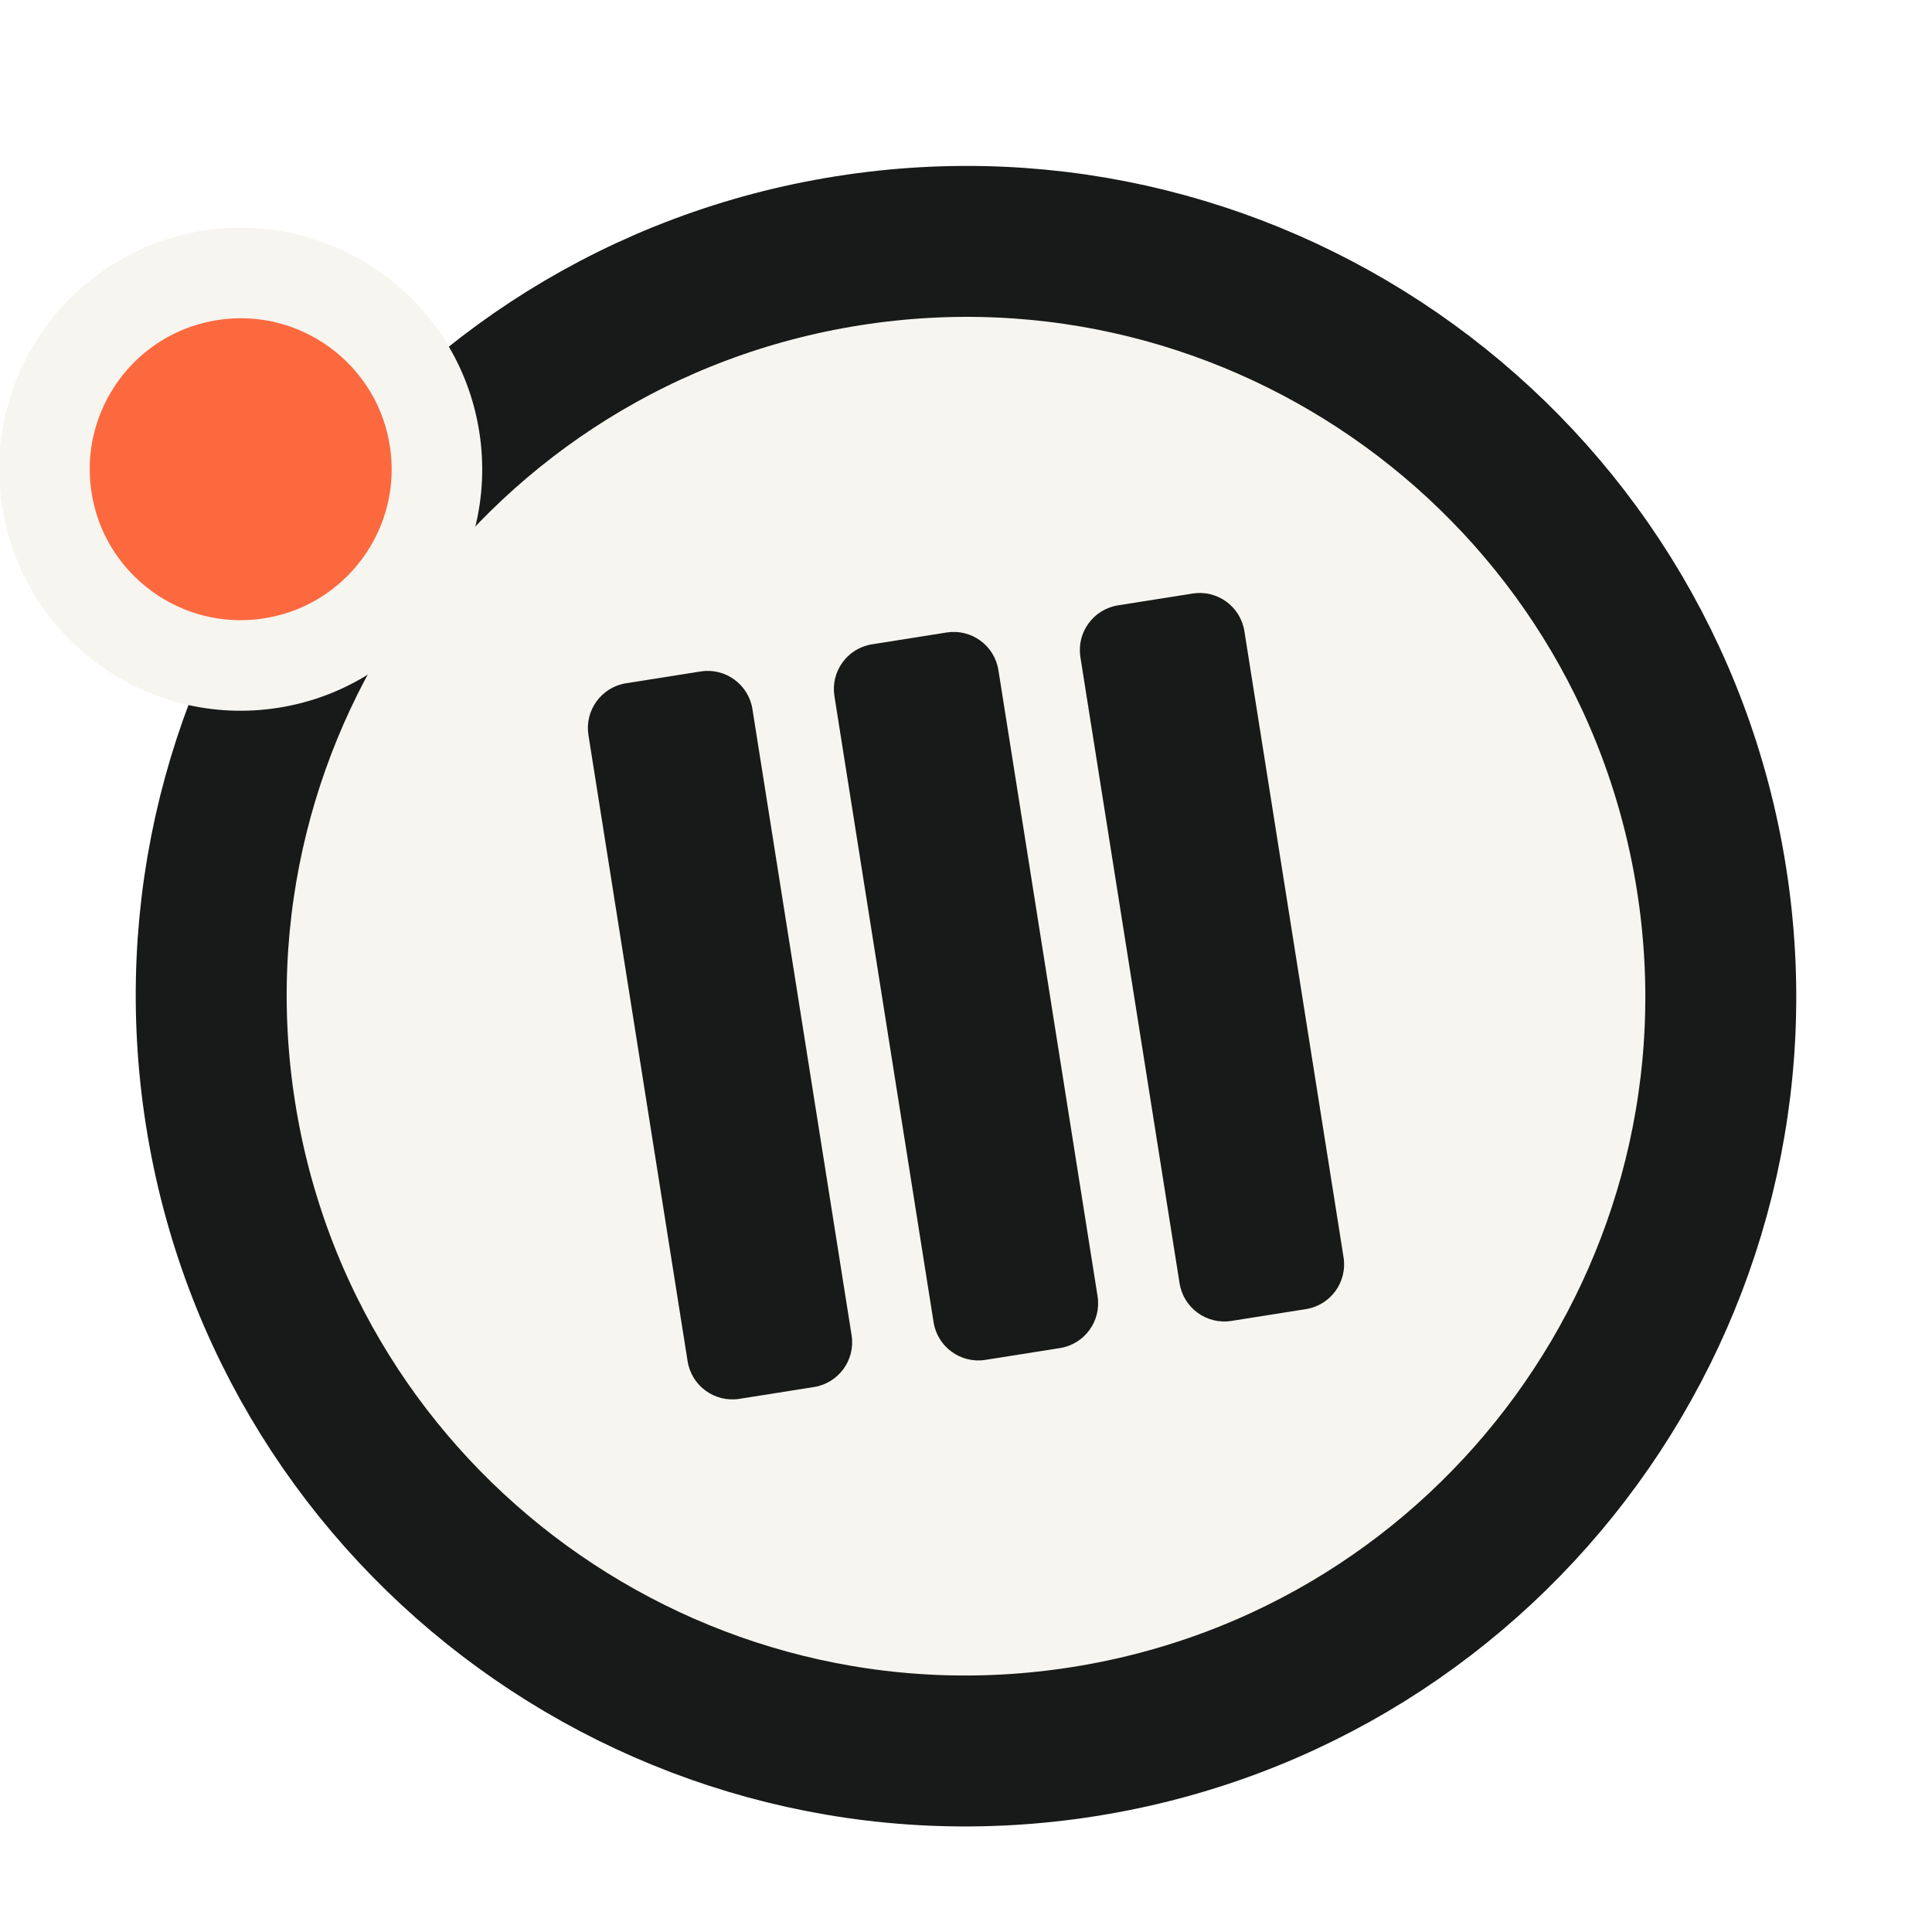
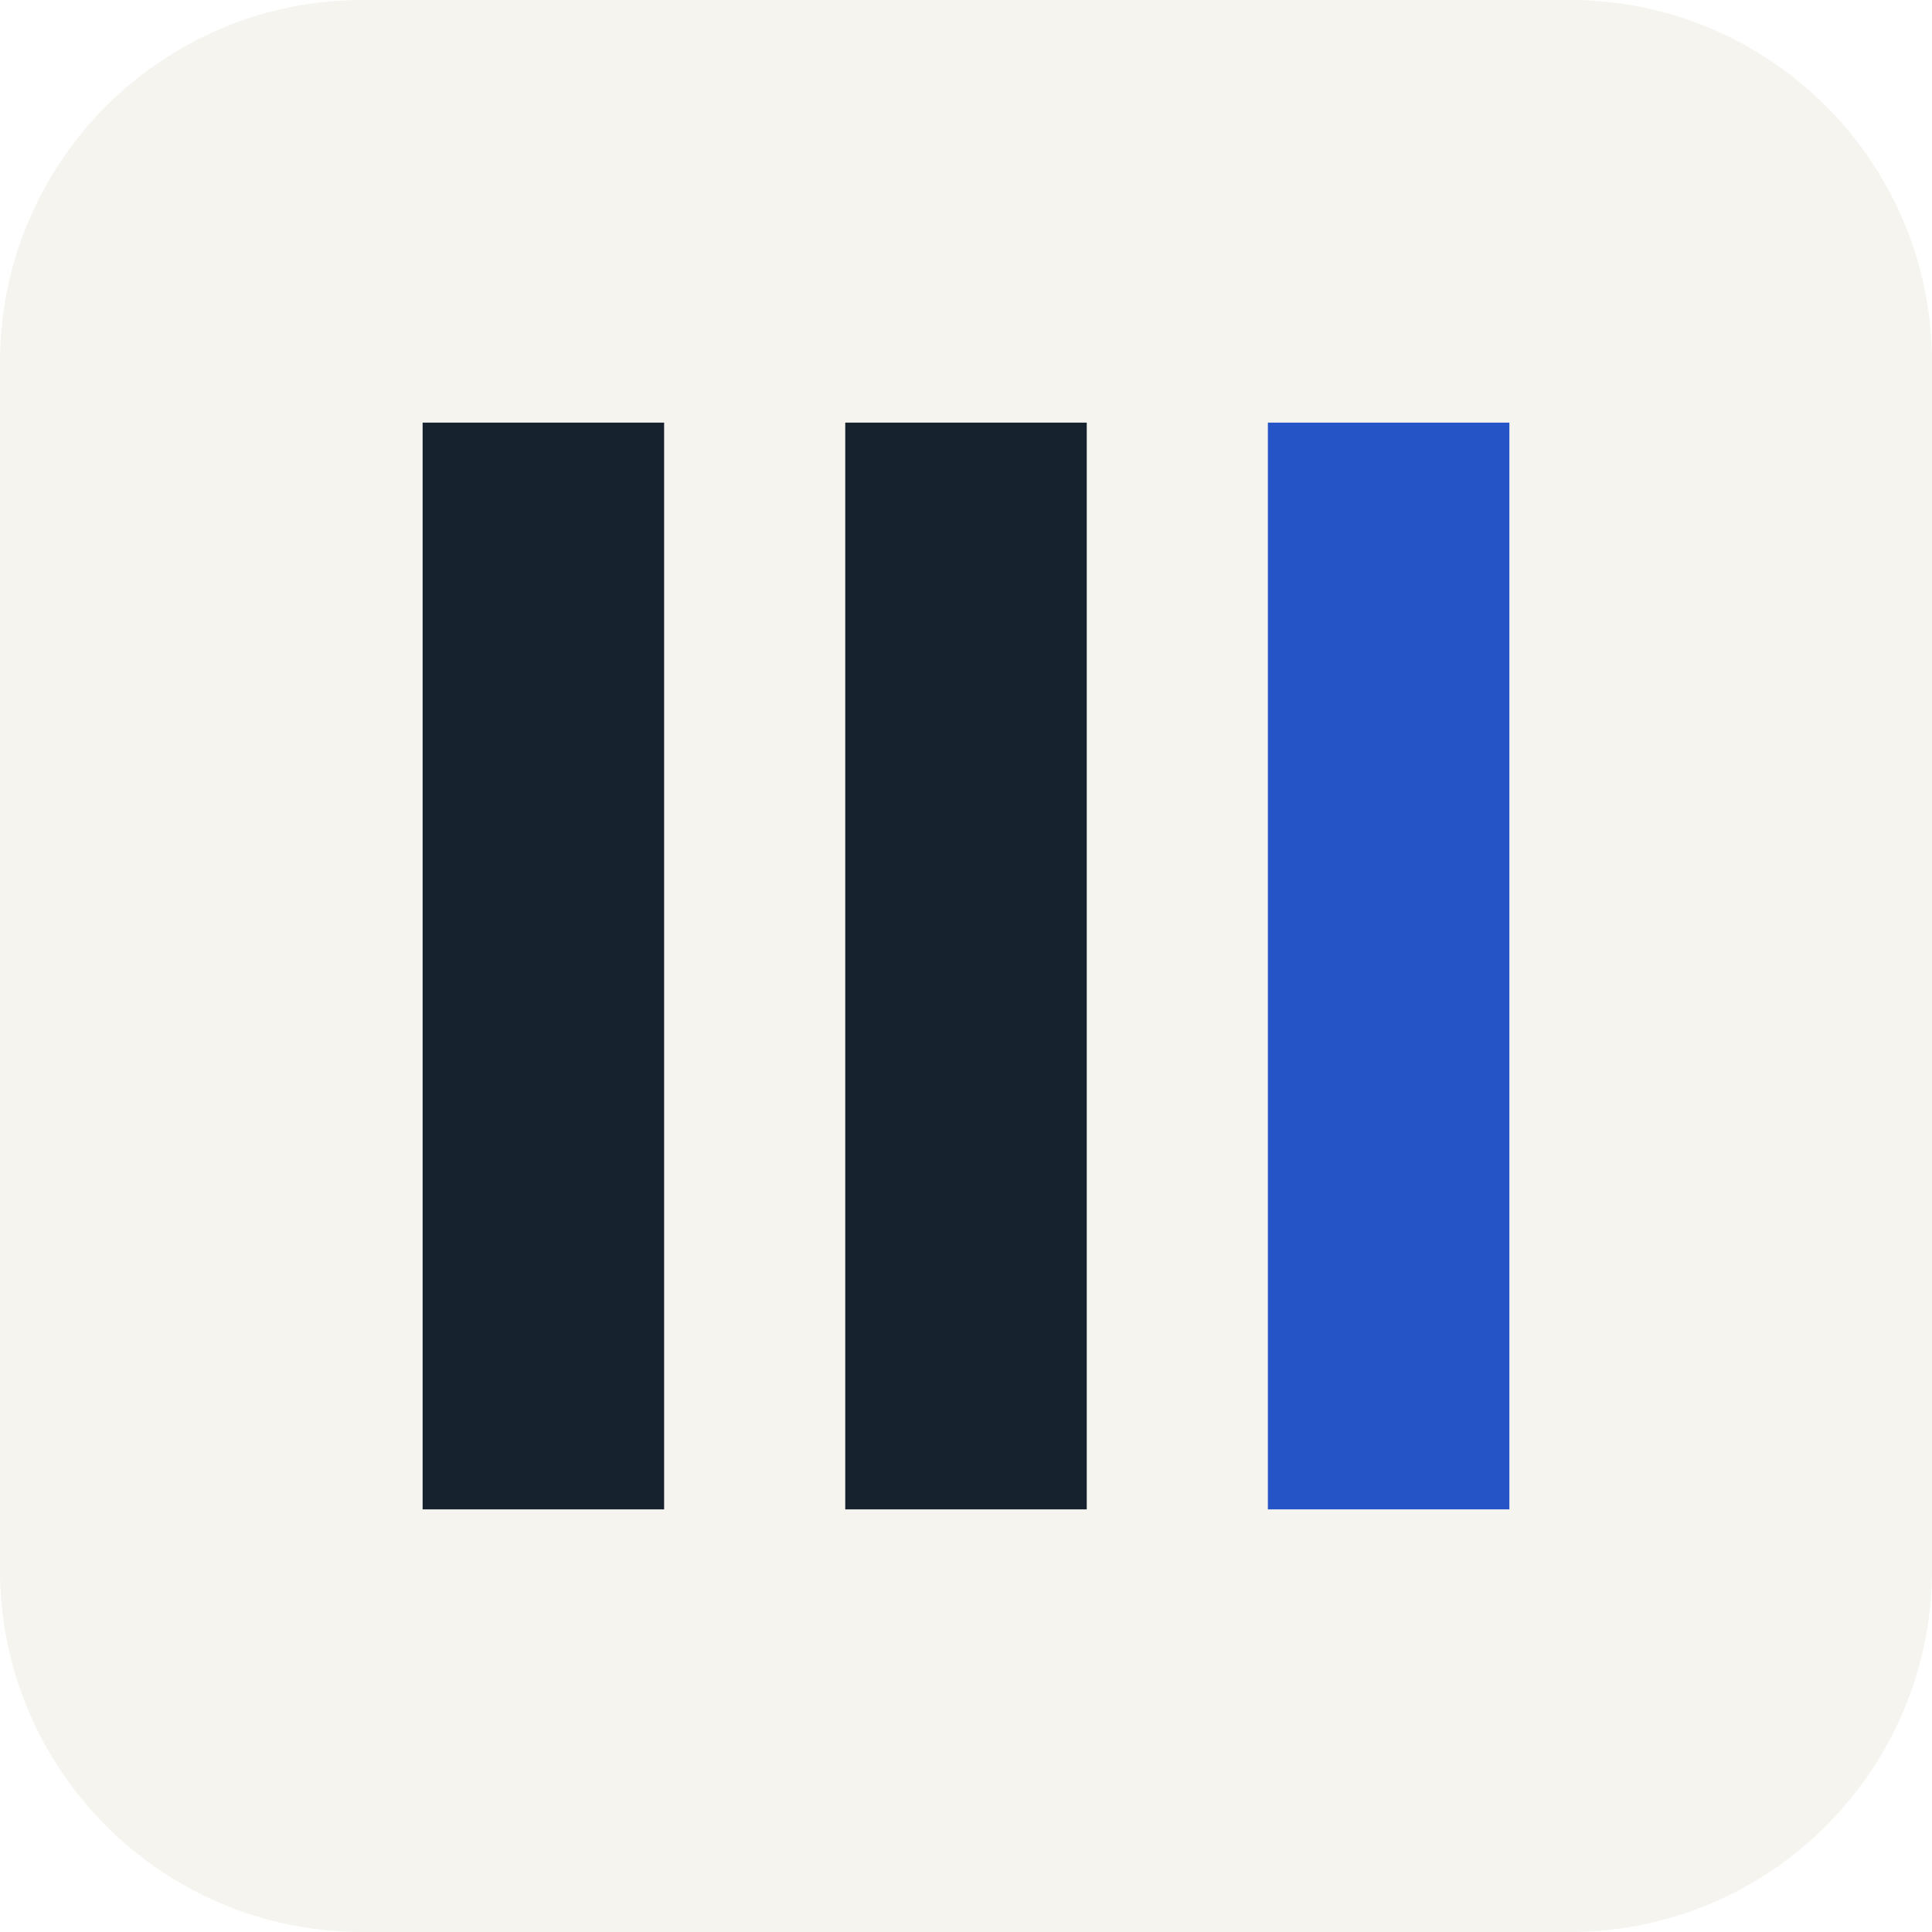
<svg xmlns="http://www.w3.org/2000/svg" viewBox="0 0 64 64">
-   <g transform="rotate(-9 32 33)">
-     <circle cx="32" cy="33" r="25" fill="#f7f5ef" stroke="#171a18" stroke-width="5" />
-     <rect x="21" y="21" width="5.5" height="24" rx="1.5" fill="#171a18" />
-     <rect x="29.25" y="21" width="5.5" height="24" rx="1.5" fill="#171a18" />
-     <rect x="37.5" y="21" width="5.5" height="24" rx="1.5" fill="#171a18" />
-     <circle cx="11" cy="12" r="6.5" fill="#fc693f" stroke="#f7f5ef" stroke-width="3" />
-   </g>
+   <rect width="64" height="64" rx="12" fill="#f5f4ef" />
+   <rect x="14" y="14" width="8" height="36" fill="#17222f" />
+   <rect x="28" y="14" width="8" height="36" fill="#17222f" />
+   <rect x="42" y="14" width="8" height="36" fill="#2454c6" />
</svg>
